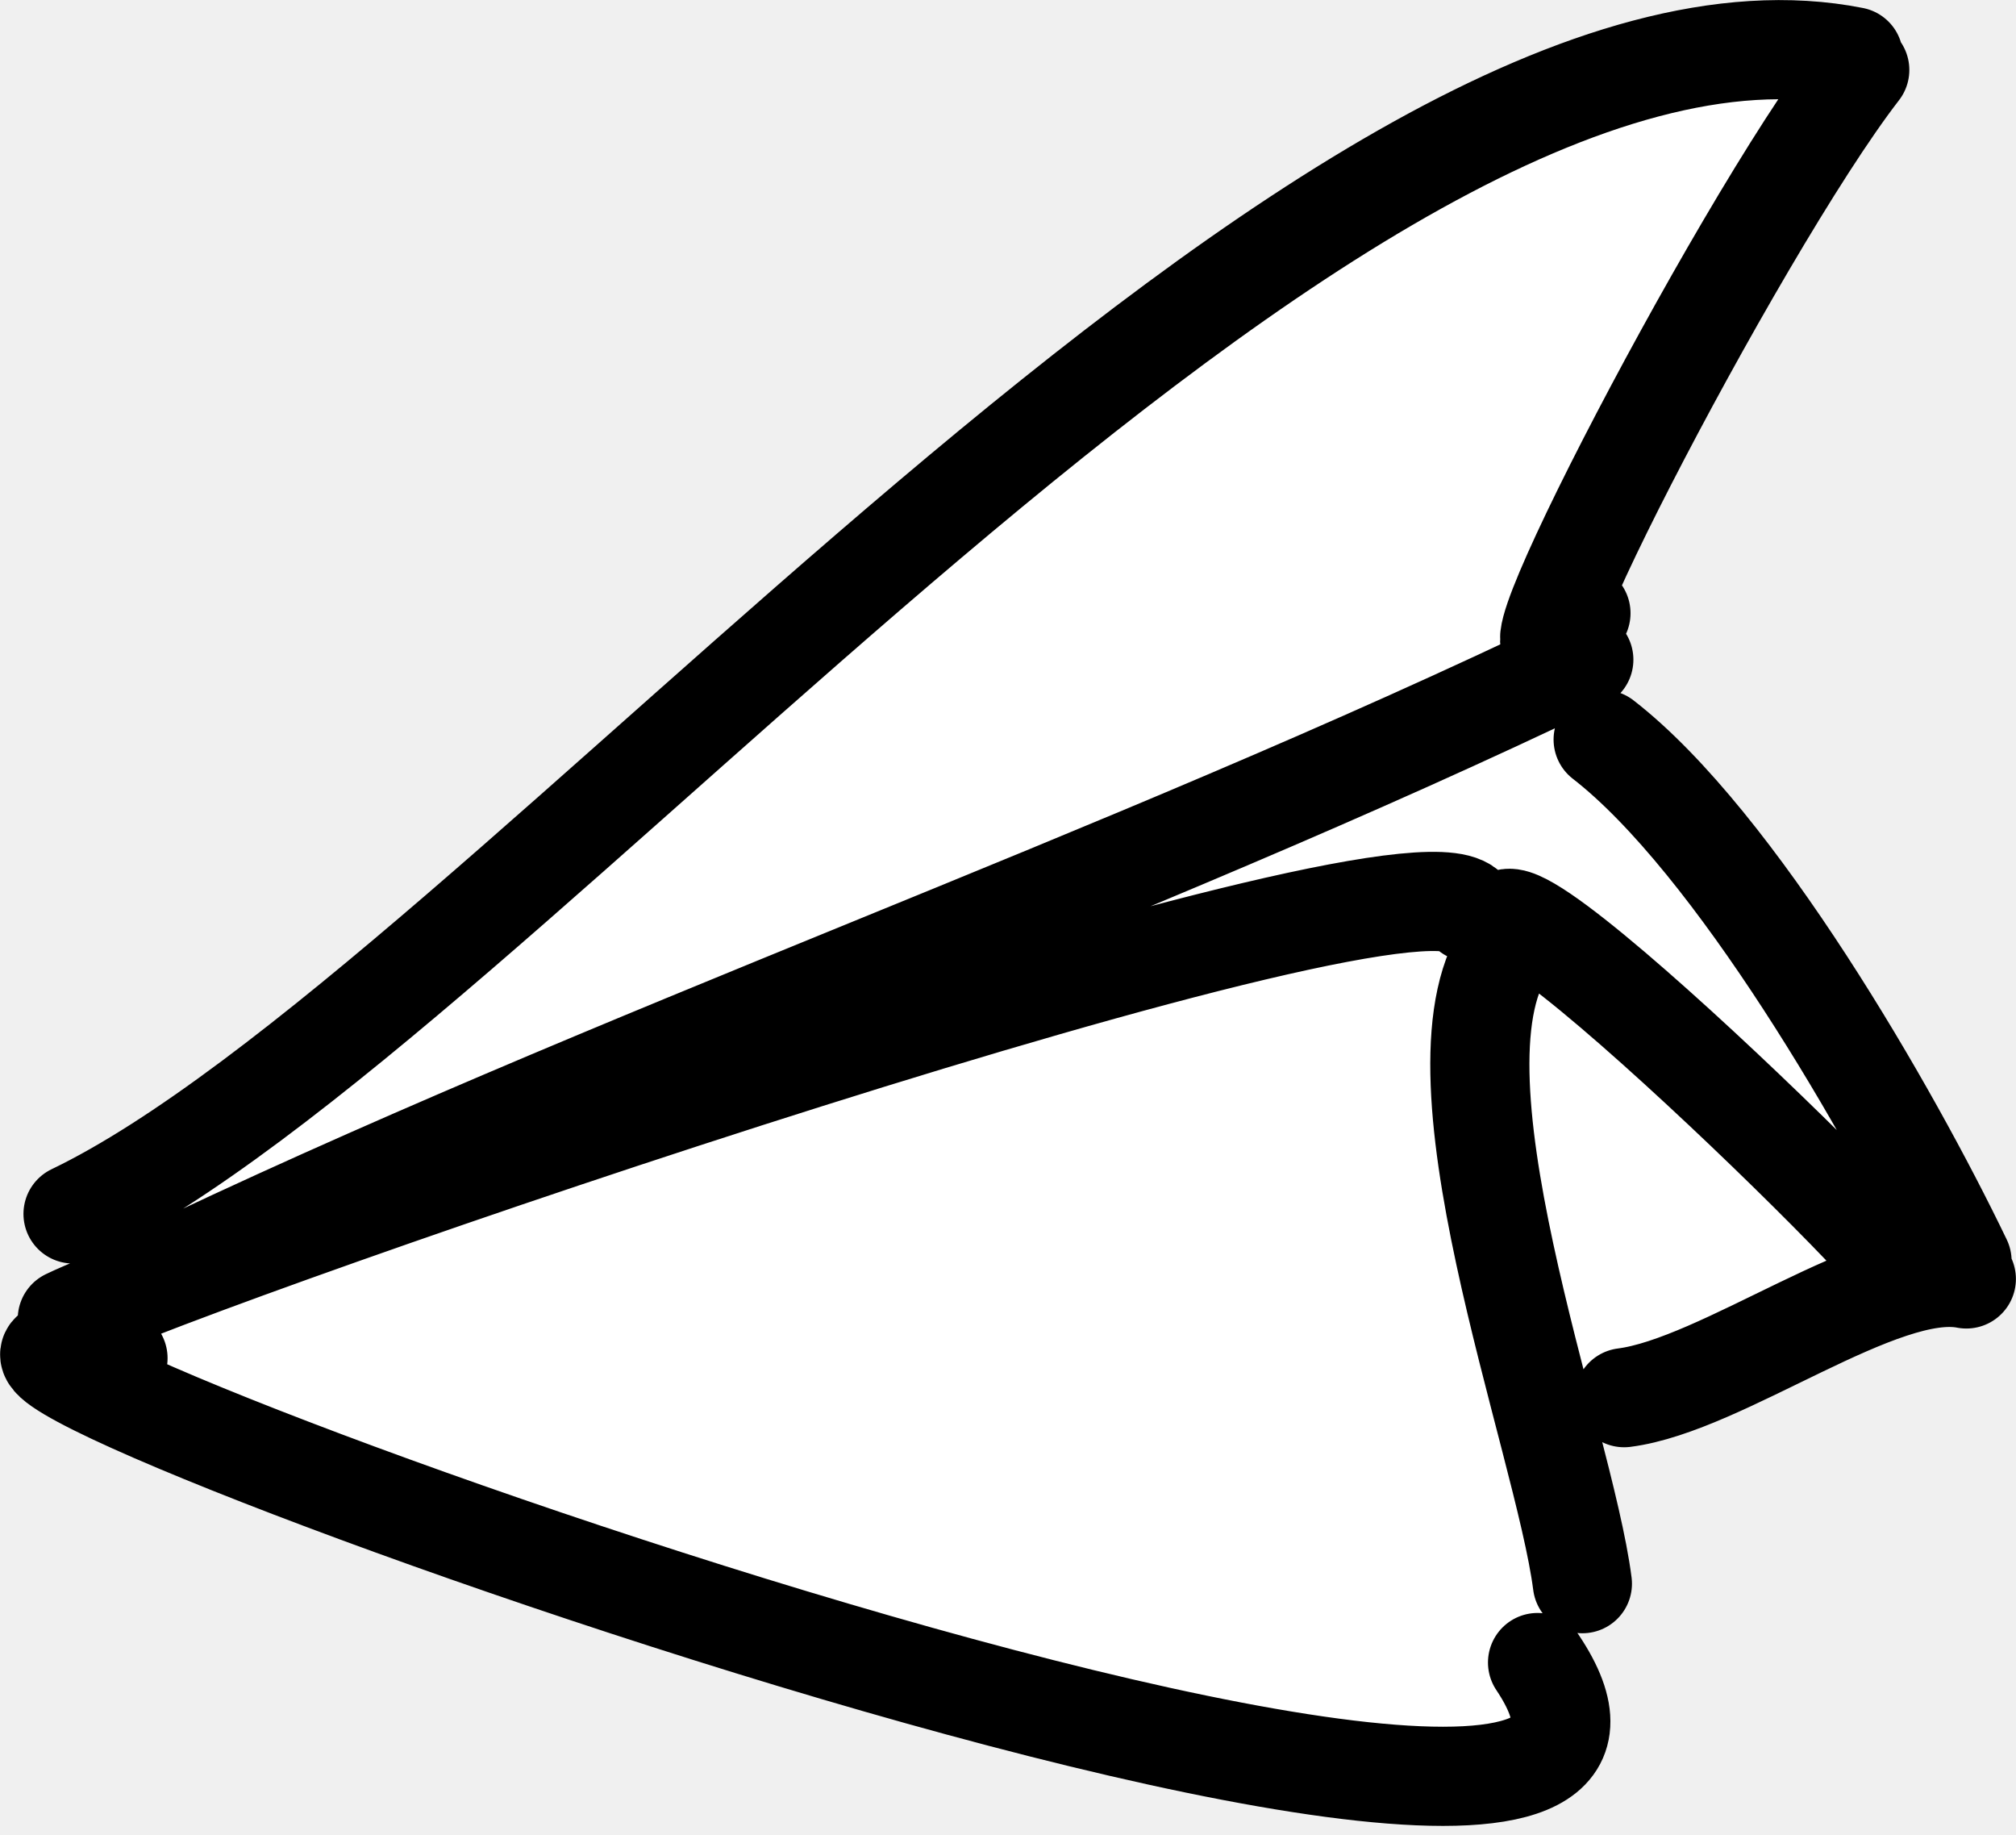
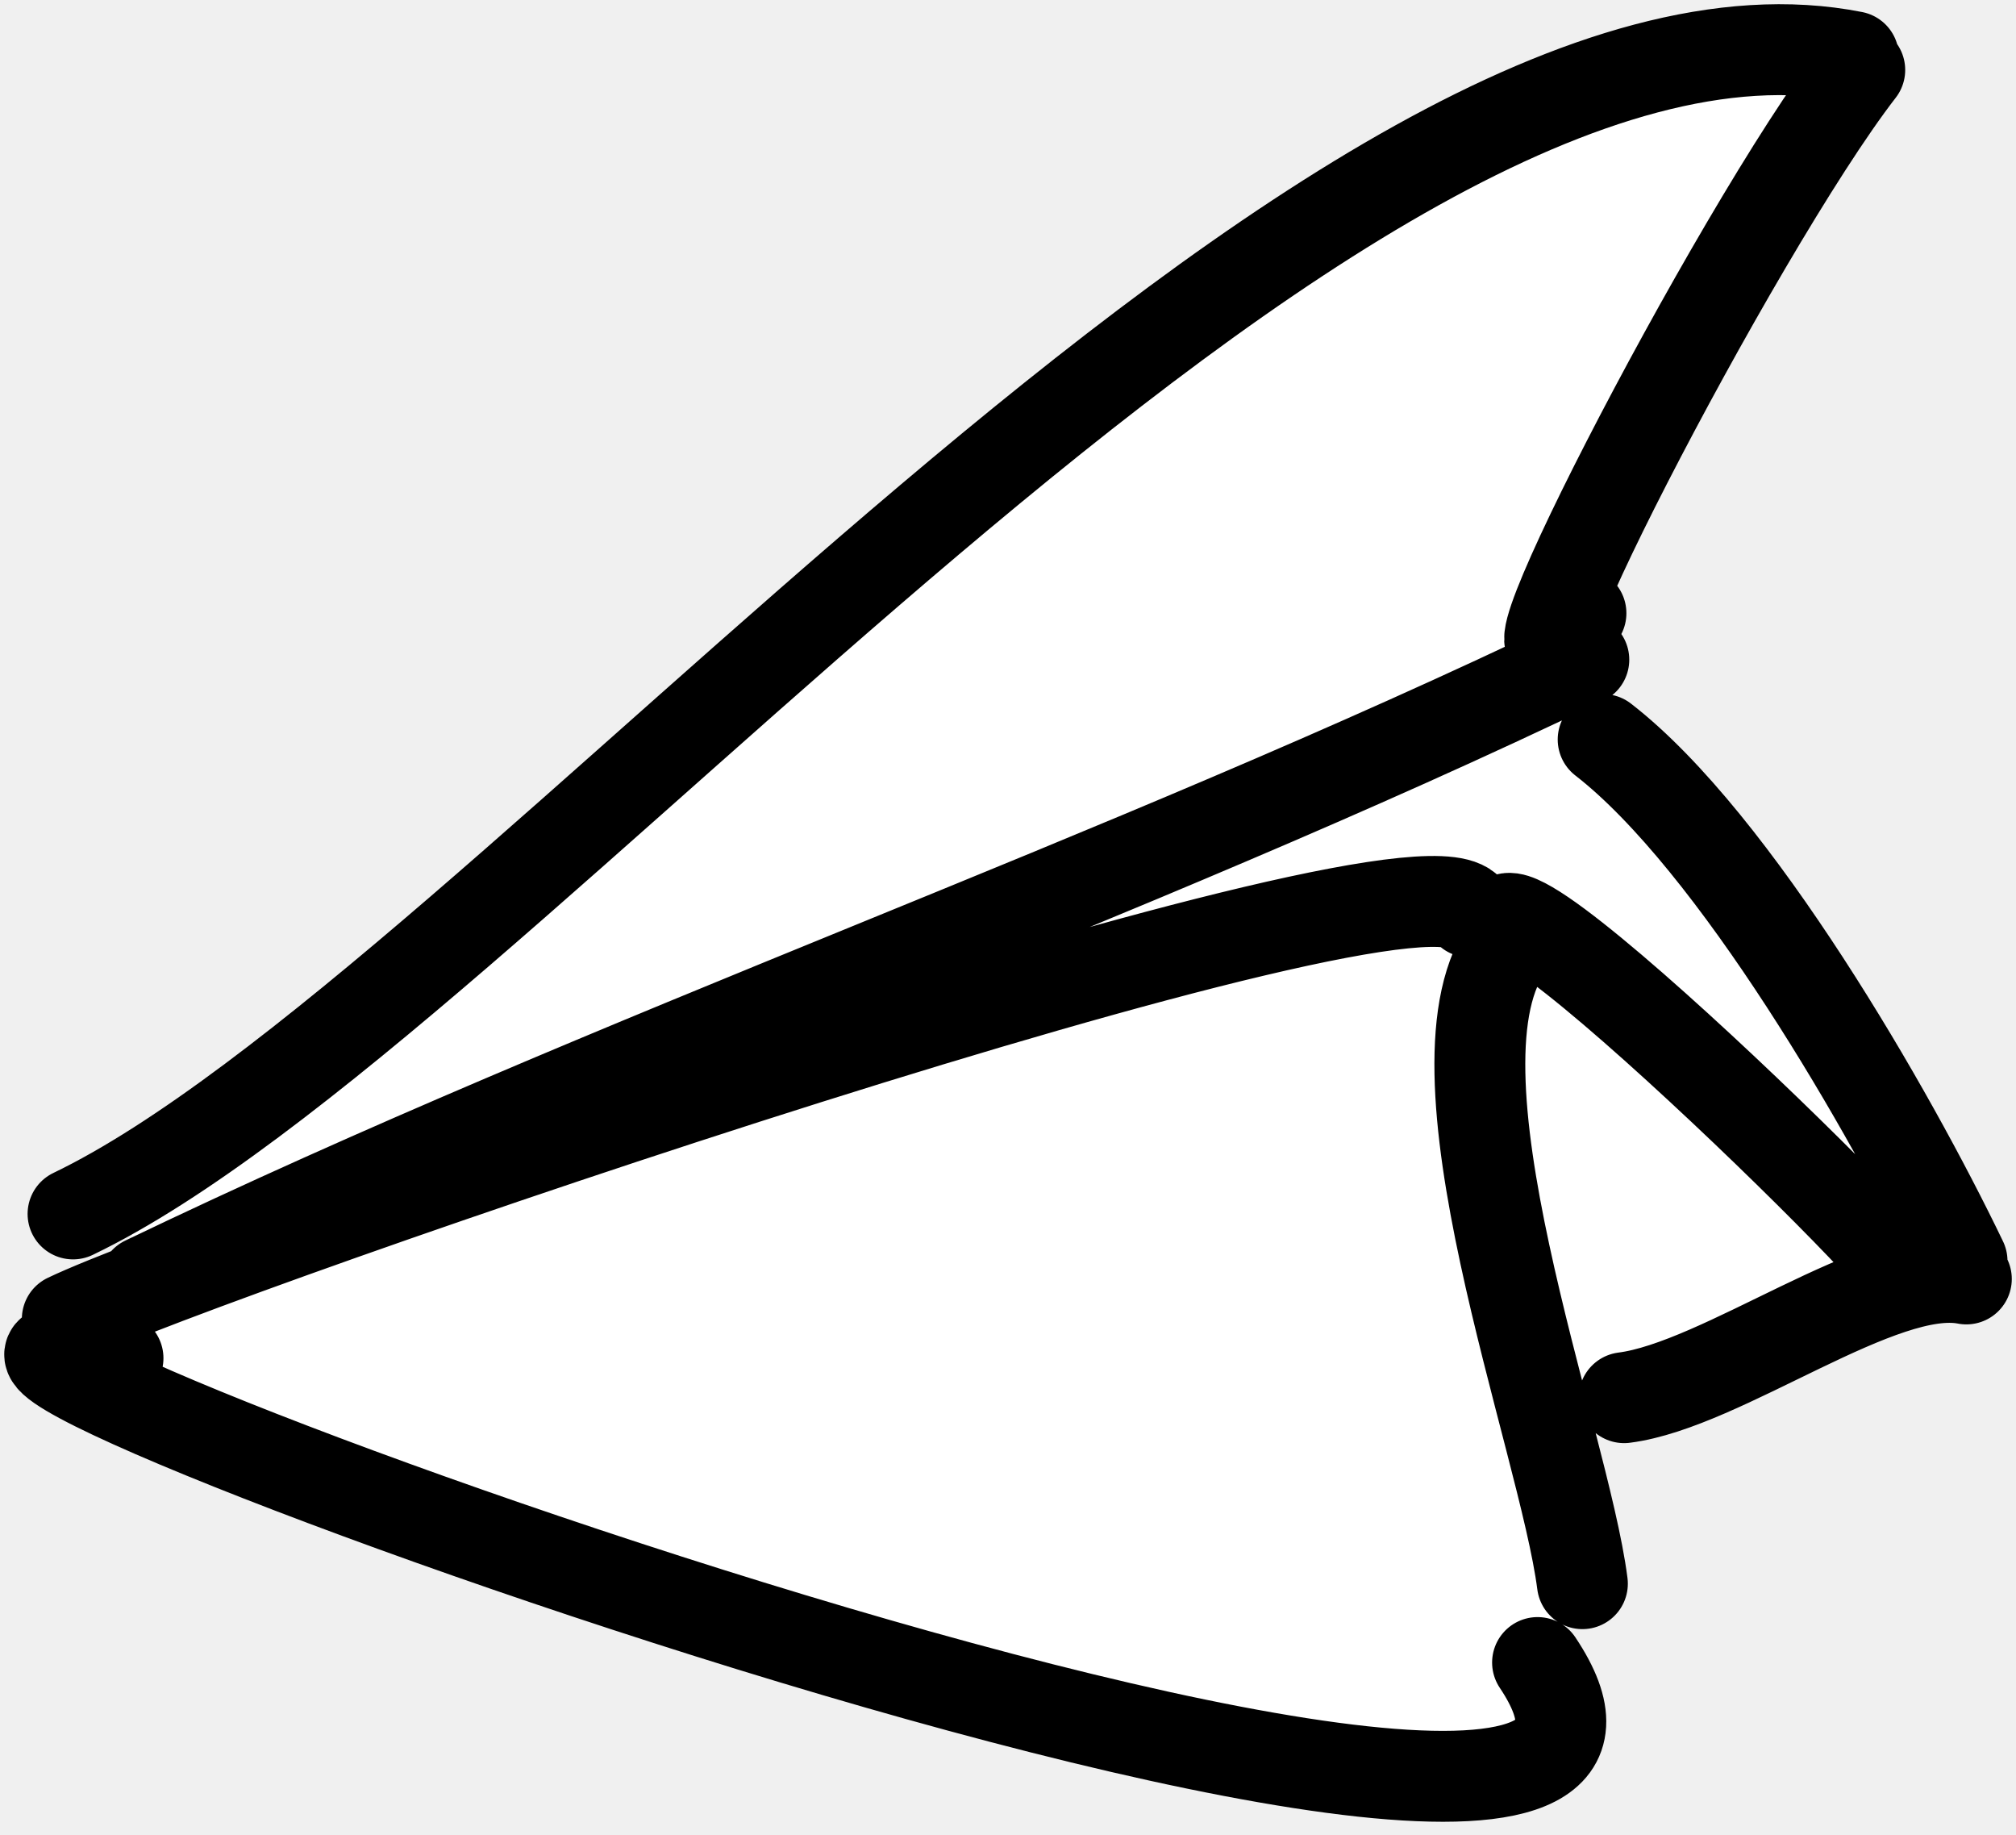
<svg xmlns="http://www.w3.org/2000/svg" height="100%" width="100%" viewBox="0 0 122 111" stroke-miterlimit="10" fill-rule="nonzero" stroke-linecap="round" stroke-linejoin="round">
  <path d="M8.456 72.797L5.949 83.393l43.753 16.749 32.929 7.065 9.115-.342 3.646-11.964-1.595-9.343 24.041-8.318-8.659-19.028-16.294-16.635 7.292-17.433 10.711-20.281-18.003 2.621-33.384 22.104L8.456 72.797z" fill="#ffffff" />
-   <path d="M88.935 55.178C86.549 50.212 12.73 75.635 4.073 79.794m87.315-22.715c-4.378-9.108 30.976 25.957 22.988 19.768m-17.36-32.104c7.968 6.174 17.367 22.501 21.719 31.55M95.846 39.911C67.691 53.447 37.322 63.81 8.772 77.537m82.616-20.458c-5.582 7.207 3.255 29.968 4.372 38.735M7.141 82.171c-28.724-5.685 102.195 42.748 85.905 18.415m25.949-23.208c-5.12-1.013-14.746 6.425-20.709 7.183m14.259-80.329c-7.541 9.737-24.413 42.605-16.872 32.868m16.491-33.672C80.833-2.772 30.343 60.982 4.42 73.444" fill="none" stroke="currentColor" stroke-width="6" />
+   <path d="M88.935 55.178C86.549 50.212 12.73 75.635 4.073 79.794m87.315-22.715c-4.378-9.108 30.976 25.957 22.988 19.768m-17.36-32.104c7.968 6.174 17.367 22.501 21.719 31.55M95.846 39.911C67.691 53.447 37.322 63.81 8.772 77.537m82.616-20.458c-5.582 7.207 3.255 29.968 4.372 38.735M7.141 82.171c-28.724-5.685 102.195 42.748 85.905 18.415m25.949-23.208c-5.12-1.013-14.746 6.425-20.709 7.183m14.259-80.329c-7.541 9.737-24.413 42.605-16.872 32.868m16.491-33.672C80.833-2.772 30.343 60.982 4.42 73.444" fill="none" stroke="currentColor" stroke-width="5.5" />
</svg>
